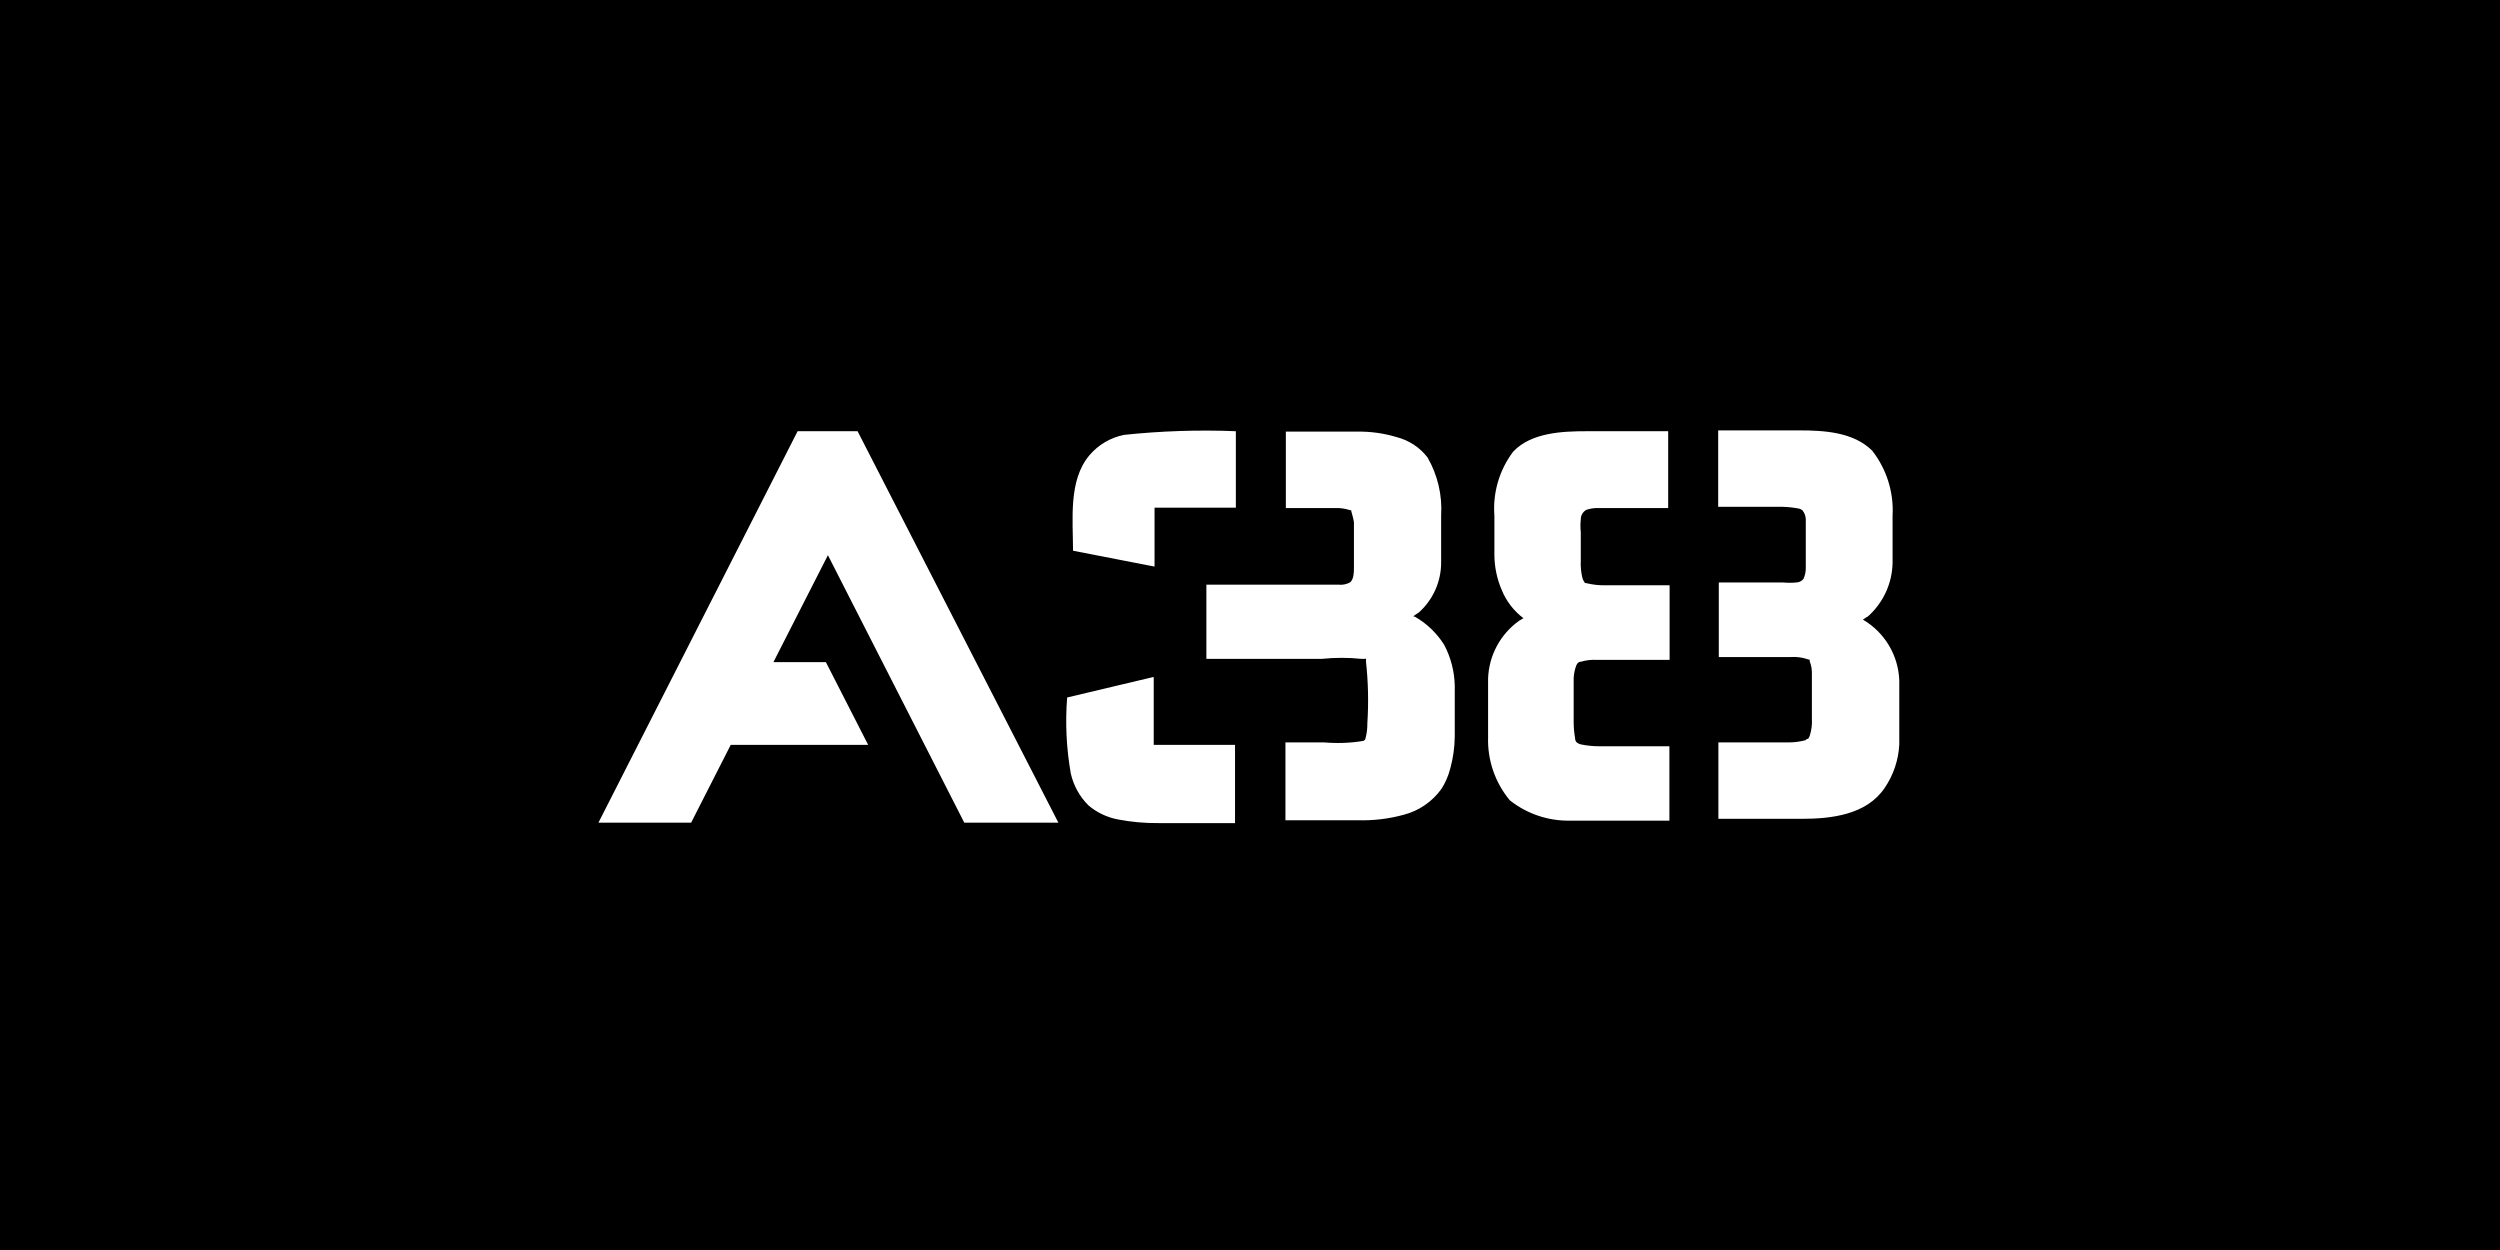
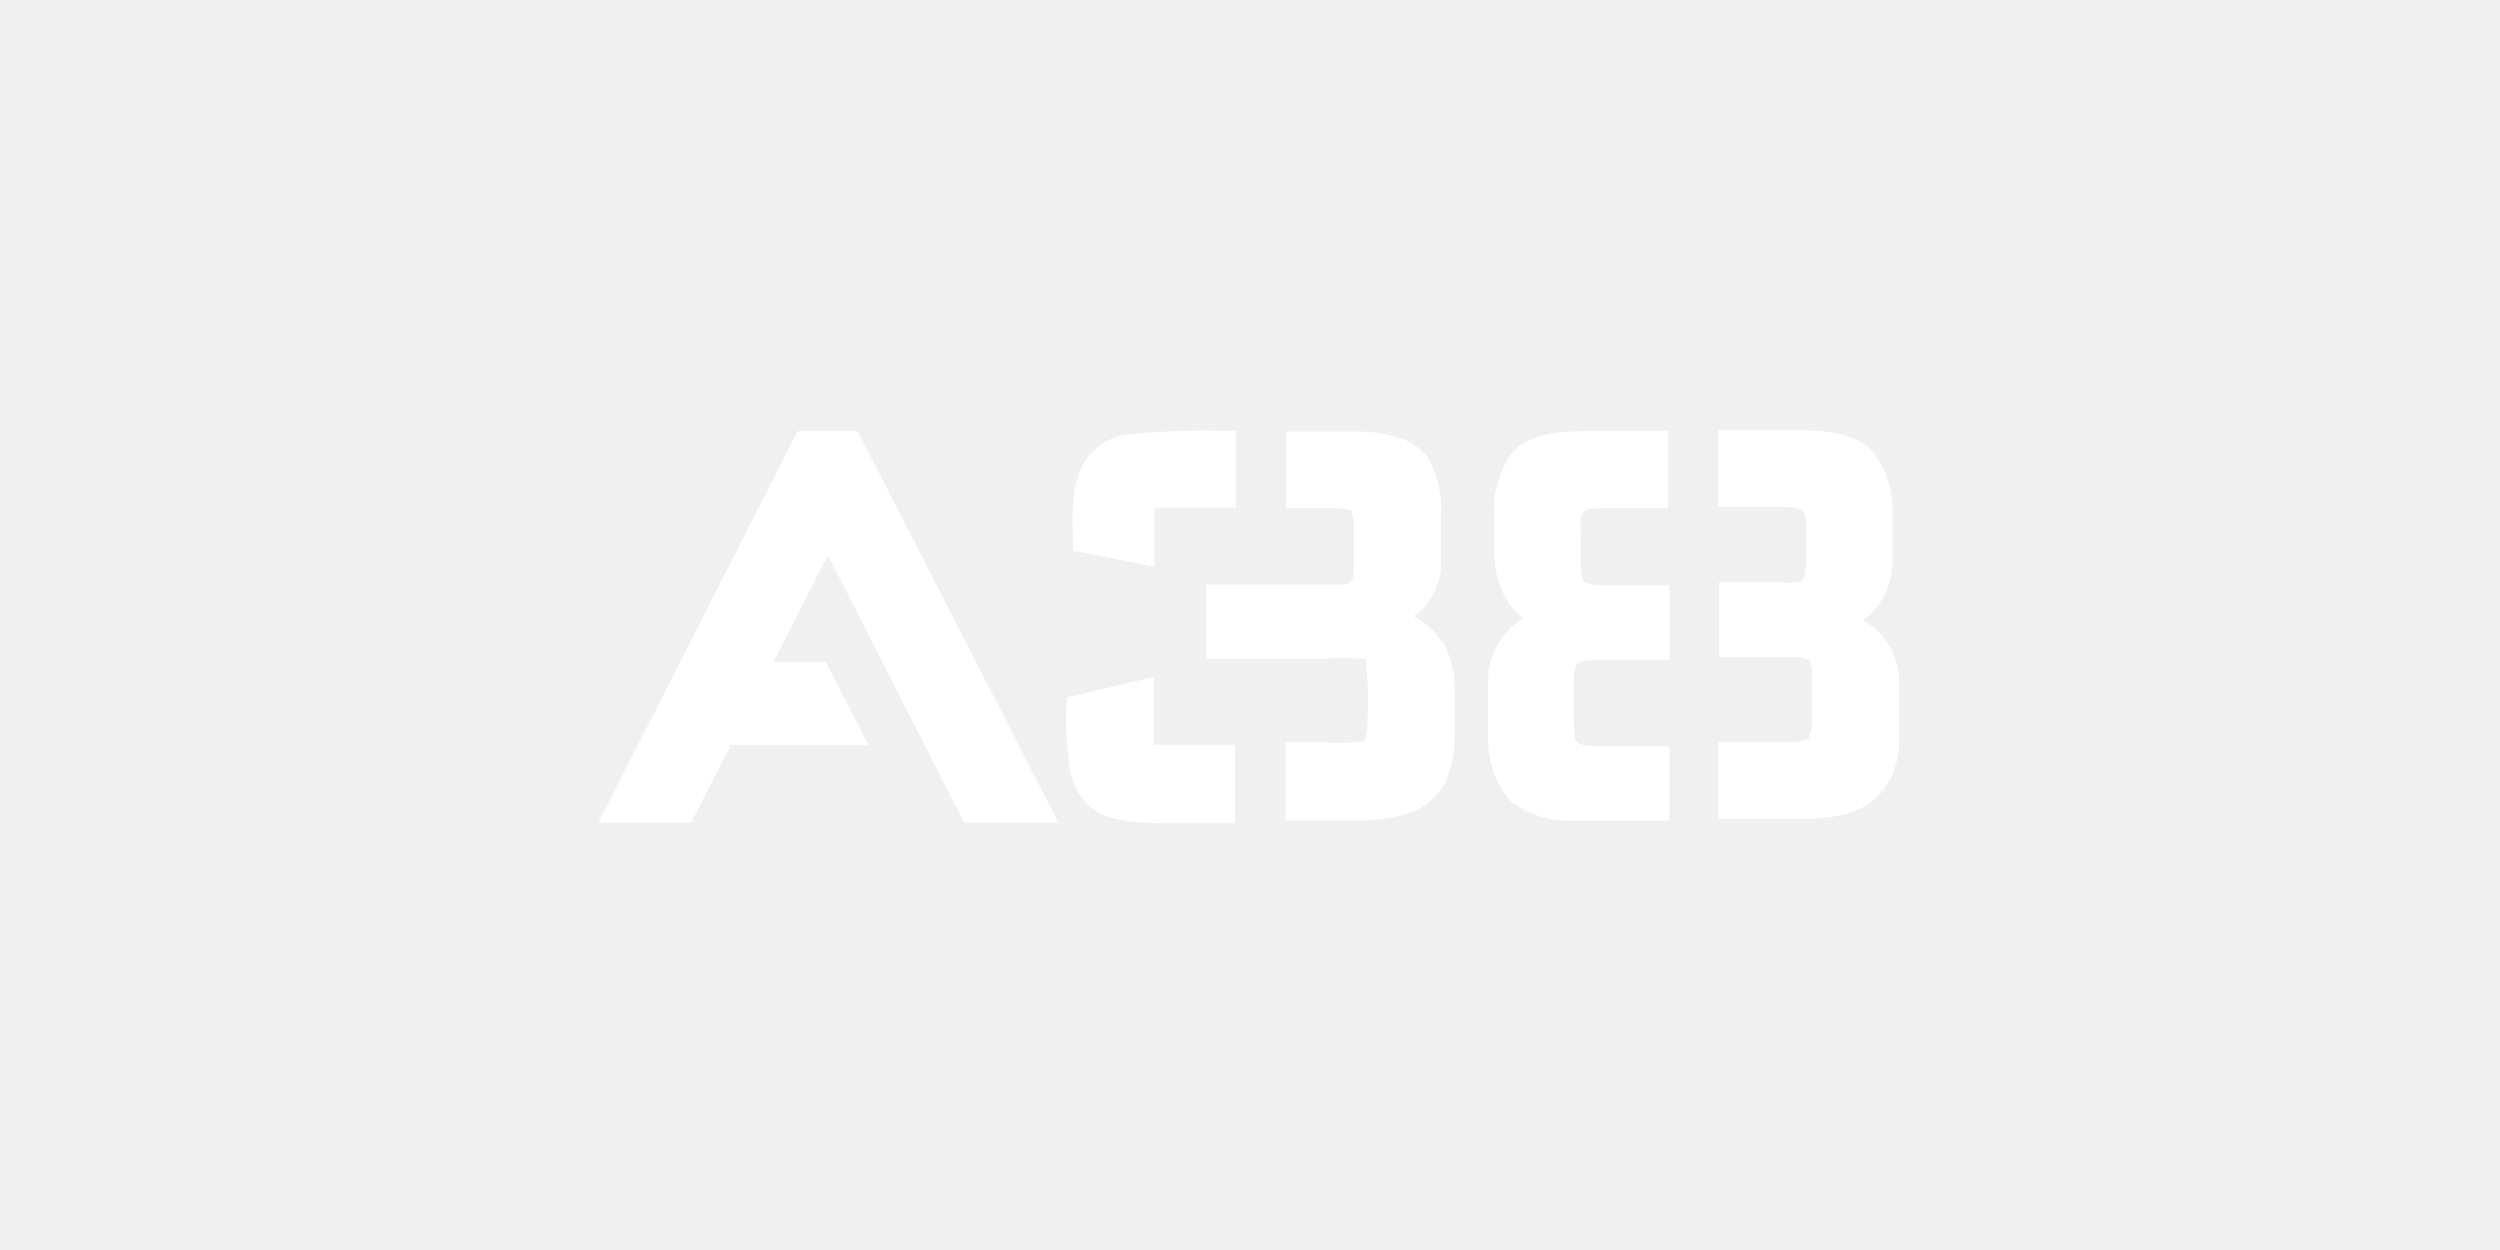
<svg xmlns="http://www.w3.org/2000/svg" width="100%" height="100%" viewBox="0 0 220 110" version="1.1" xml:space="preserve" style="fill-rule:evenodd;clip-rule:evenodd;stroke-linejoin:round;stroke-miterlimit:2;">
-   <rect x="-1635" y="-1218" width="7301.84" height="5695.95" />
  <g id="Logos">
    <path d="M167.137,60.448l0,-0.554c-0.073,-2.218 -1.284,-4.248 -3.201,-5.366c0.143,-0.105 0.292,-0.2 0.447,-0.286c1.348,-1.203 2.133,-2.916 2.164,-4.722l0,-0.555l0,-0.554l0,-3.023c0.116,-2.061 -0.52,-4.096 -1.789,-5.724c-1.645,-1.646 -4.239,-1.789 -6.403,-1.789l-7.155,0l0,6.726l5.688,0c0.487,0.013 0.971,0.067 1.449,0.161c0.108,0.028 0.206,0.083 0.286,0.161c0.178,0.217 0.279,0.488 0.286,0.769l0,4.328c-0.004,0.314 -0.071,0.625 -0.196,0.913c-0.146,0.191 -0.369,0.308 -0.608,0.322c-0.411,0.04 -0.824,0.04 -1.235,0l-5.616,0l0,6.564l6.314,0c0.515,-0.036 1.032,0.031 1.52,0.197c0.489,0.166 0.126,0 0.161,0c0.021,0.051 0.021,0.109 0,0.161c0.146,0.369 0.213,0.765 0.197,1.162l0,3.882c0.033,0.526 -0.034,1.054 -0.197,1.556l-0.125,0.233c0,0 -0.161,0 -0.232,0.125c-0.473,0.127 -0.96,0.194 -1.449,0.197l-6.225,0l0,6.725l7.316,0c2.647,0 5.724,-0.358 7.316,-2.719c0.773,-1.132 1.219,-2.457 1.287,-3.828l0,-0.679l0,-0.68l0,-3.703Zm-33.985,-20.695c-1.214,1.616 -1.8,3.62 -1.645,5.635l0,3.488c0.012,1.046 0.231,2.079 0.644,3.04c0.401,0.987 1.062,1.846 1.914,2.487l-0.394,0.232c-1.646,1.178 -2.652,3.058 -2.719,5.08l0,5.152c-0.066,2.025 0.616,4.006 1.914,5.562c1.49,1.18 3.341,1.812 5.241,1.789l8.8,0l0,-6.547l-6.099,0c-0.565,0.006 -1.128,-0.048 -1.681,-0.161c-0.129,-0.029 -0.251,-0.083 -0.358,-0.161c-0.108,-0.102 -0.166,-0.245 -0.161,-0.393c-0.081,-0.461 -0.123,-0.927 -0.125,-1.395l0,-3.882c0.019,-0.385 0.097,-0.765 0.232,-1.127c0.033,-0.07 0.075,-0.137 0.125,-0.196c0.072,-0.084 0.177,-0.13 0.287,-0.126c0.452,-0.133 0.924,-0.188 1.395,-0.161l6.403,0l0,-6.564l-5.724,0c-0.499,0.006 -0.998,-0.048 -1.484,-0.161c-0.487,-0.113 -0.197,0 -0.286,-0.125c-0.069,-0.086 -0.124,-0.183 -0.161,-0.286c-0.133,-0.52 -0.188,-1.057 -0.161,-1.592l0,-2.504c-0.04,-0.375 -0.04,-0.753 0,-1.127c-0.006,-0.347 0.18,-0.671 0.483,-0.841c0.333,-0.115 0.684,-0.169 1.037,-0.161l6.171,0l0,-6.761l-7.155,0c-2.2,0 -4.919,0.125 -6.493,1.806Zm-31.713,19.837l-7.53,1.789c-0.176,2.234 -0.067,4.482 0.321,6.689c0.241,1.066 0.781,2.04 1.557,2.809c0.743,0.629 1.636,1.054 2.593,1.234c1.179,0.226 2.377,0.334 3.578,0.322l6.725,0l0,-6.887l-7.155,0l0,-5.956l-0.089,0Zm0.161,-9.731l0,-5.187l7.155,0l0,-6.725c-3.283,-0.132 -6.571,-0.024 -9.838,0.322c-1.186,0.236 -2.258,0.867 -3.041,1.788c-1.878,2.2 -1.449,5.724 -1.449,8.407l7.173,1.395Zm25.489,6.887c-0.646,-1.031 -1.537,-1.885 -2.594,-2.486l-0.125,0l0.125,-0.126l0.358,-0.232c1.253,-1.118 1.97,-2.721 1.967,-4.4l0,-0.555l0,-3.577c0.113,-1.786 -0.304,-3.566 -1.198,-5.116c-0.68,-0.884 -1.638,-1.514 -2.719,-1.789c-1.131,-0.34 -2.307,-0.503 -3.488,-0.482l-6.26,0l0,6.725l4.4,0c0.394,-0.009 0.786,0.046 1.163,0.161c0.376,0.115 0.161,0 0.196,0.125c0.036,0.125 0.197,0.68 0.233,0.966l0,3.935c0,0.394 0,1.127 -0.358,1.36c-0.305,0.167 -0.655,0.236 -1.001,0.196l-11.627,0l0,6.529l10.16,0c1.159,-0.121 2.328,-0.121 3.488,0l0.232,0c0.052,-0.021 0.11,-0.021 0.161,0c0.022,0.064 0.022,0.133 0,0.197c0.202,1.817 0.244,3.649 0.125,5.473c0.006,0.447 -0.048,0.892 -0.161,1.324c-0.02,0.118 -0.114,0.212 -0.232,0.232c-1.123,0.182 -2.265,0.224 -3.399,0.126l-3.416,0l0,6.85l6.368,0c1.364,0.04 2.726,-0.123 4.042,-0.483c1.344,-0.348 2.522,-1.159 3.327,-2.289c0.35,-0.552 0.609,-1.156 0.769,-1.789c0.252,-0.915 0.384,-1.859 0.394,-2.808l0,-0.68l0,-3.255l0,-0.555c-0.031,-1.248 -0.349,-2.472 -0.93,-3.577Zm-56.899,-18.799l-17.529,34.45l8.157,0l3.488,-6.851l12.091,0l-3.72,-7.28l-4.615,0l4.794,-9.408l12.002,23.539l8.281,0l-17.672,-34.45l-5.277,0Z" style="fill:#fff;fill-rule:nonzero;" />
  </g>
</svg>
